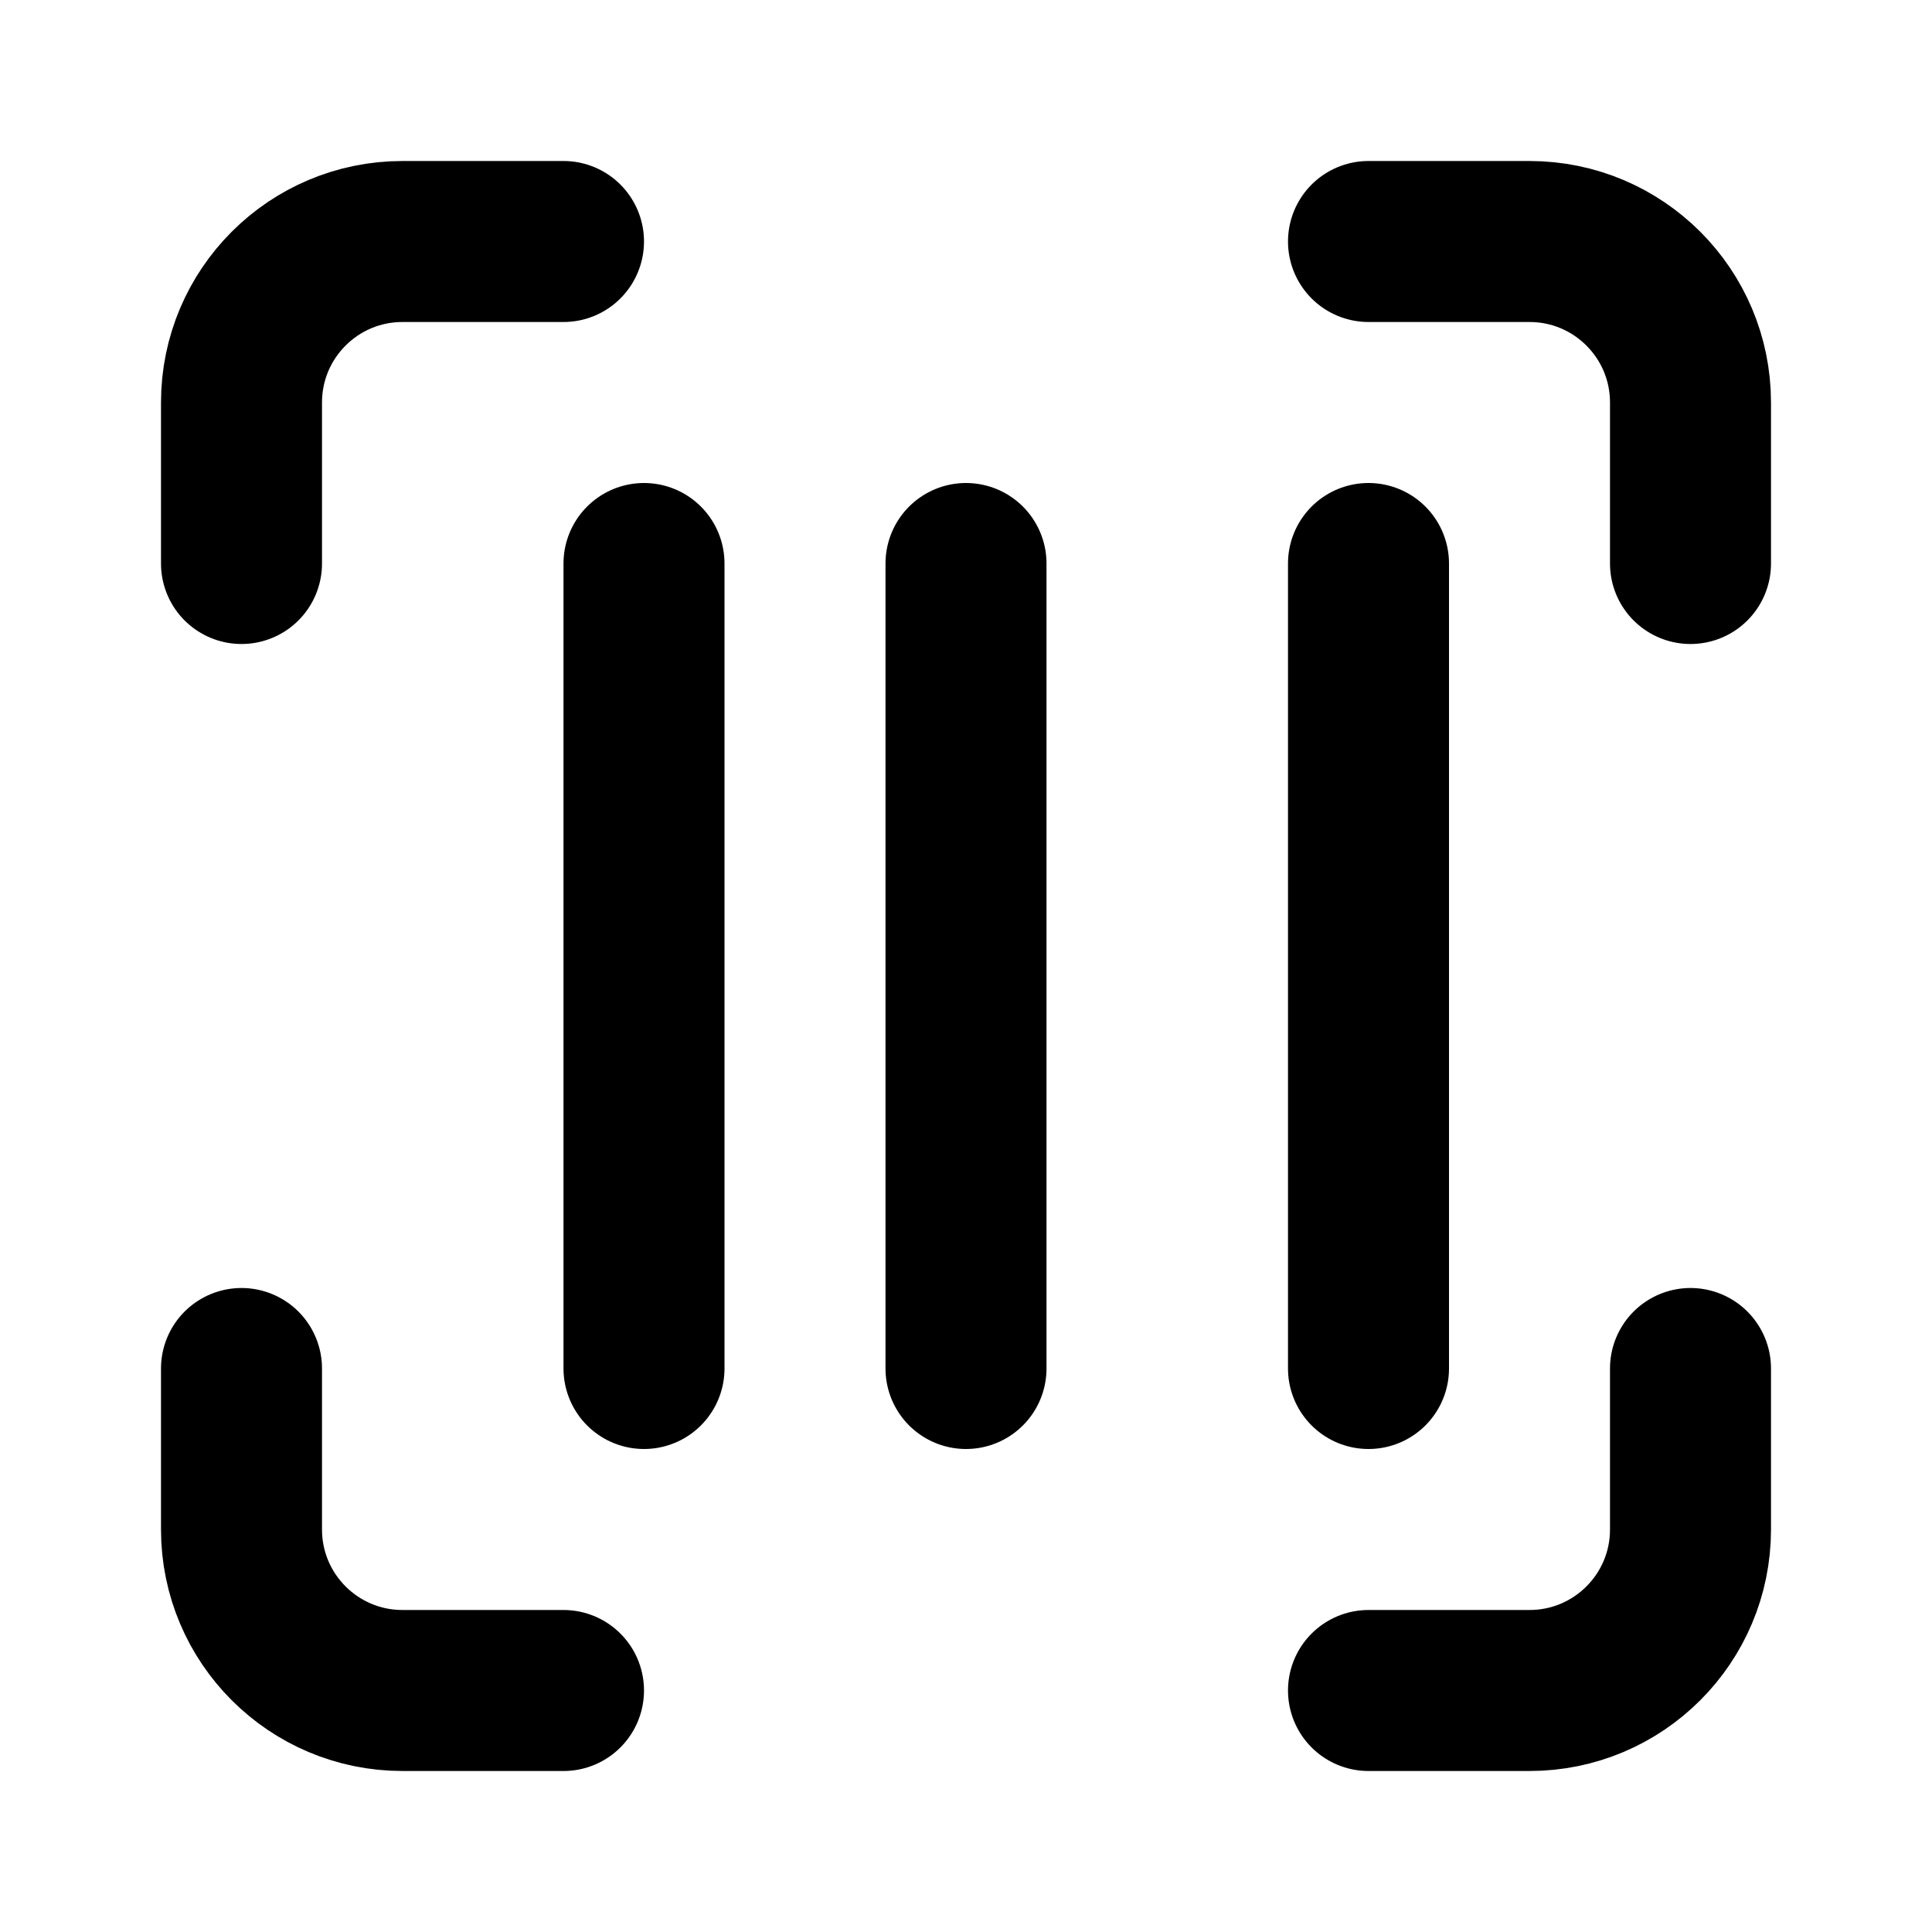
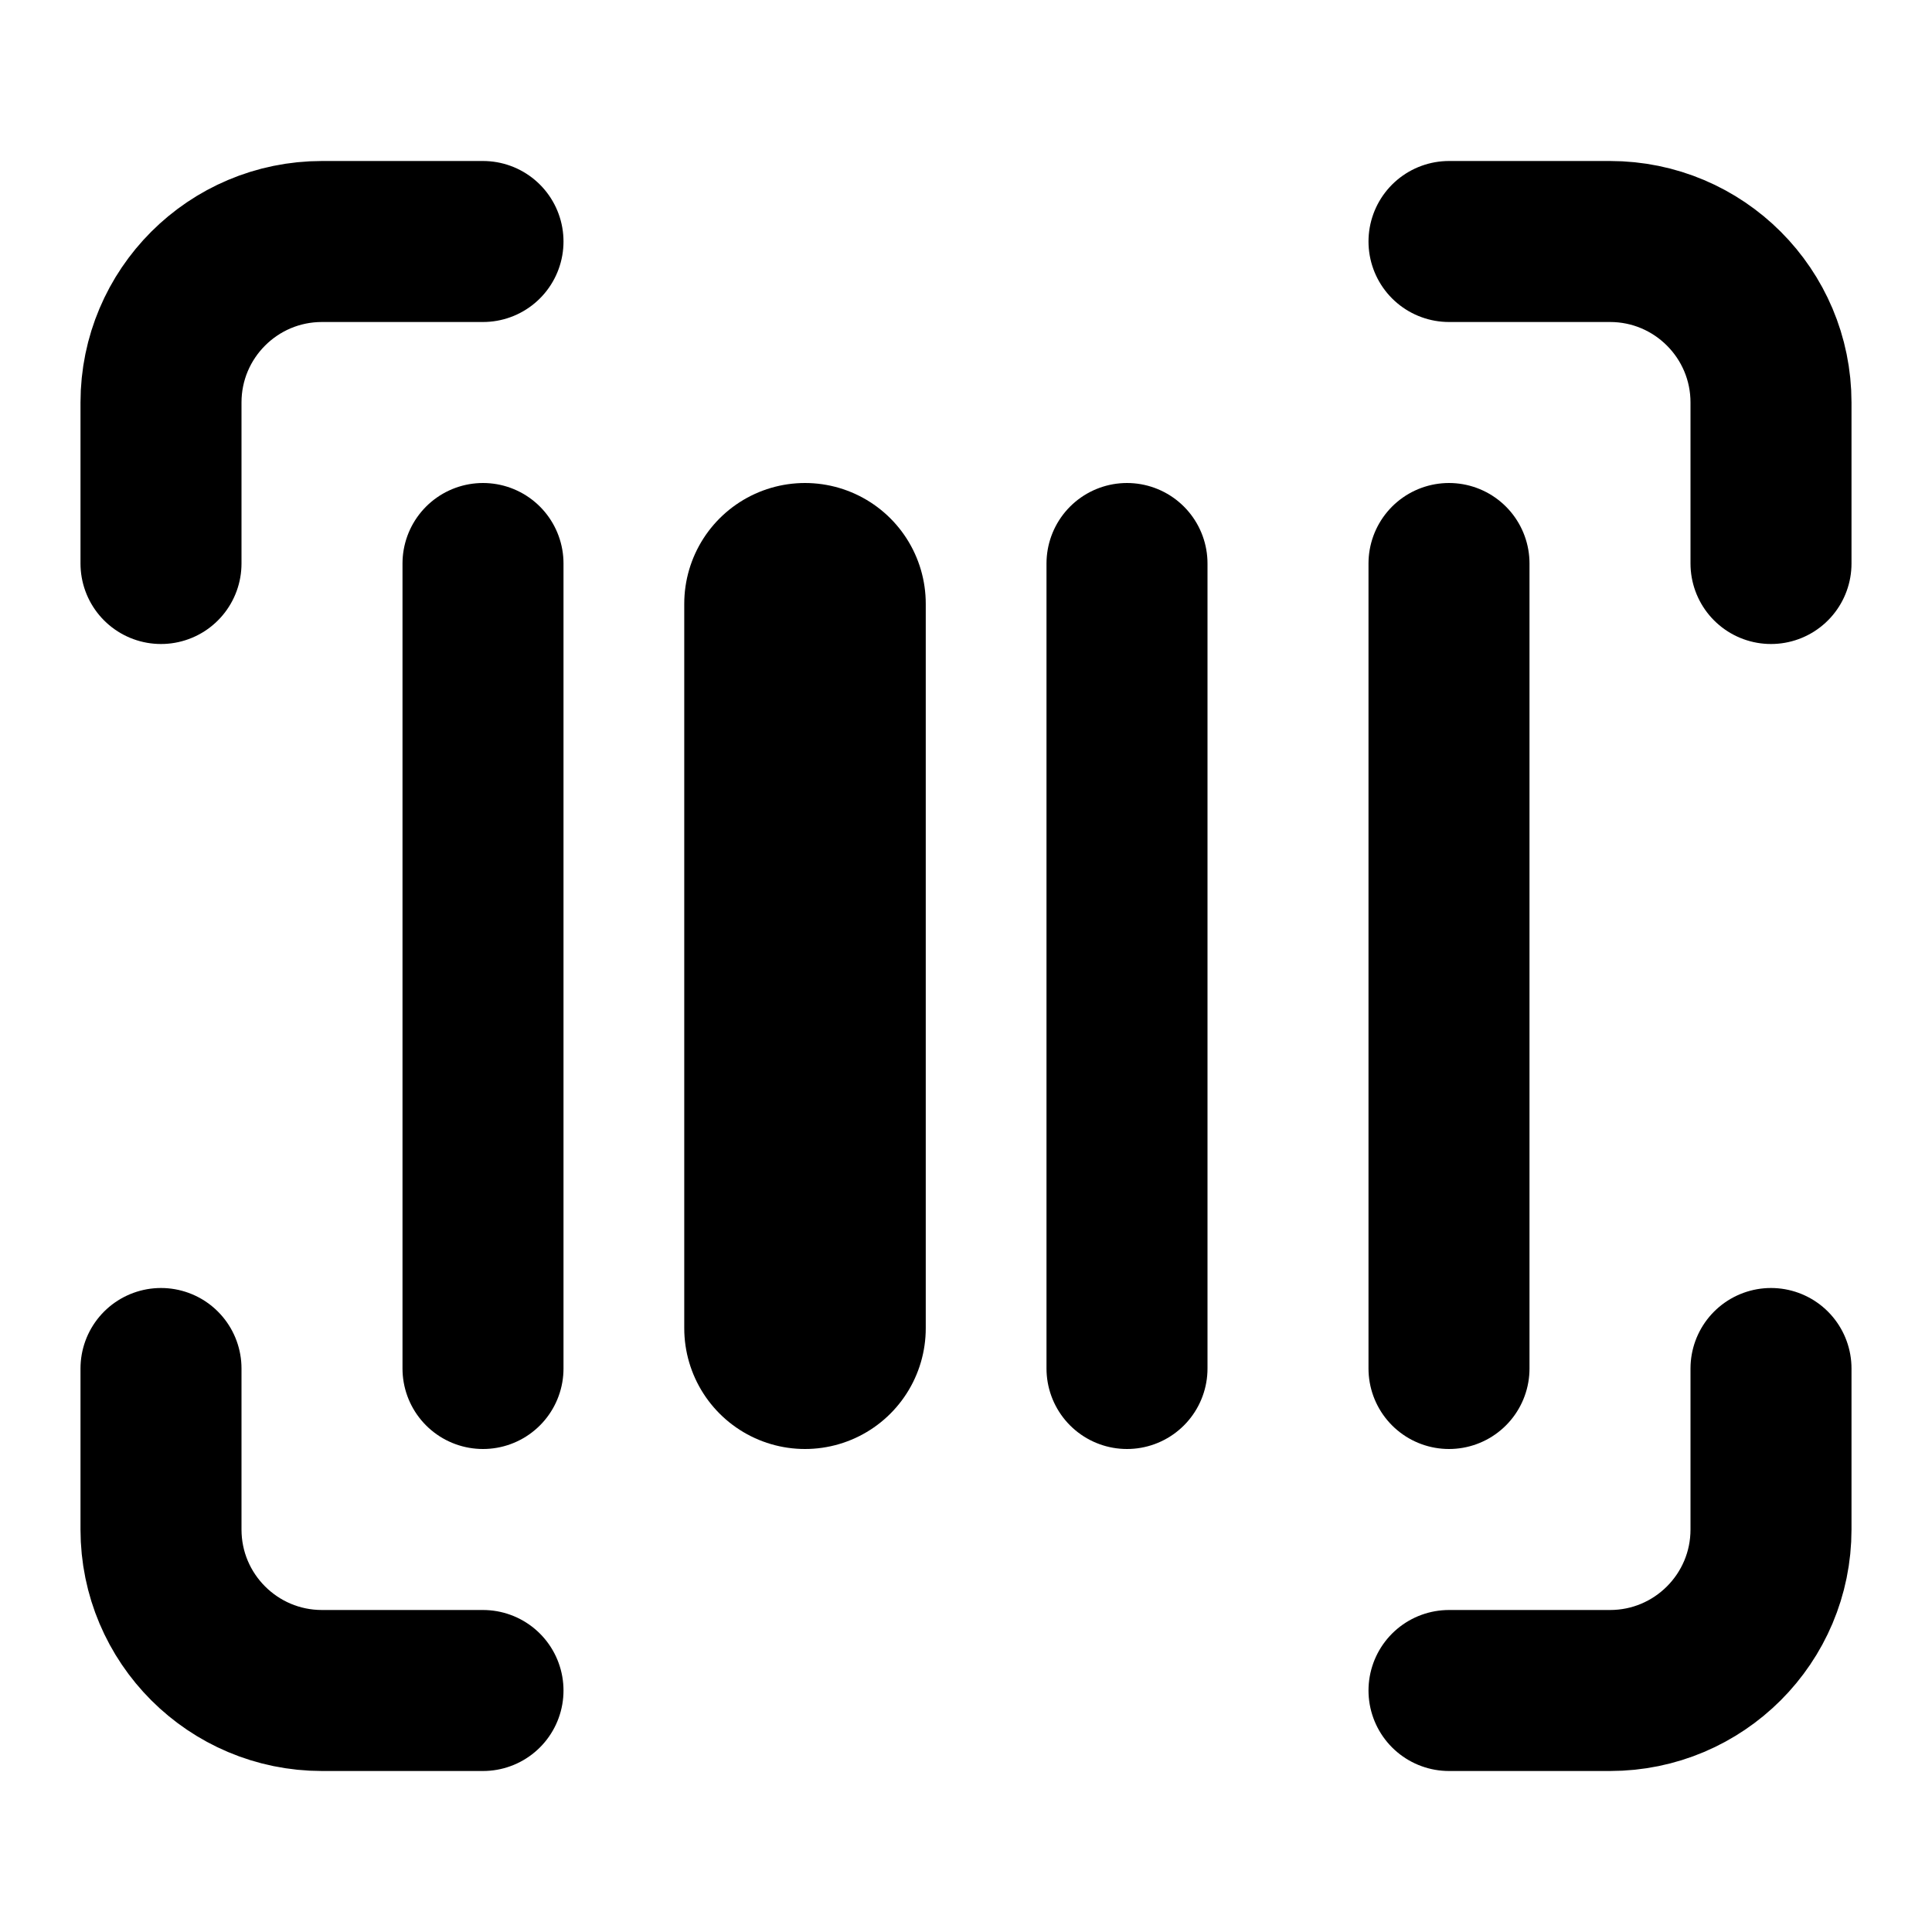
<svg xmlns="http://www.w3.org/2000/svg" viewBox="0 0 24 24" fill="none" stroke="currentColor" stroke-width="2" stroke-linecap="round" stroke-linejoin="round">
-   <path d="M3 7V5a2 2 0 0 1 2-2h2" />
-   <path d="M17 3h2a2 2 0 0 1 2 2v2" />
-   <path d="M21 17v2a2 2 0 0 1-2 2h-2" />
-   <path d="M7 21H5a2 2 0 0 1-2-2v-2" />
-   <path d="M8 7v10" />
-   <path d="M12 7v10" />
-   <path d="M17 7v10" />
+   <path d="M2 7V5a2 2 0 0 1 2-2h2" />
+   <path d="M18 3h2a2 2 0 0 1 2 2v2" />
+   <path d="M22 17v2a2 2 0 0 1-2 2h-2" />
+   <path d="M6 21H4a2 2 0 0 1-2-2v-2" />
+   <path d="M6 7v10" />
+   <path d="M10 7.5v9" stroke-width="3" />
+   <path d="M14 7v10" />
+   <path d="M18 7v10" />
</svg>
